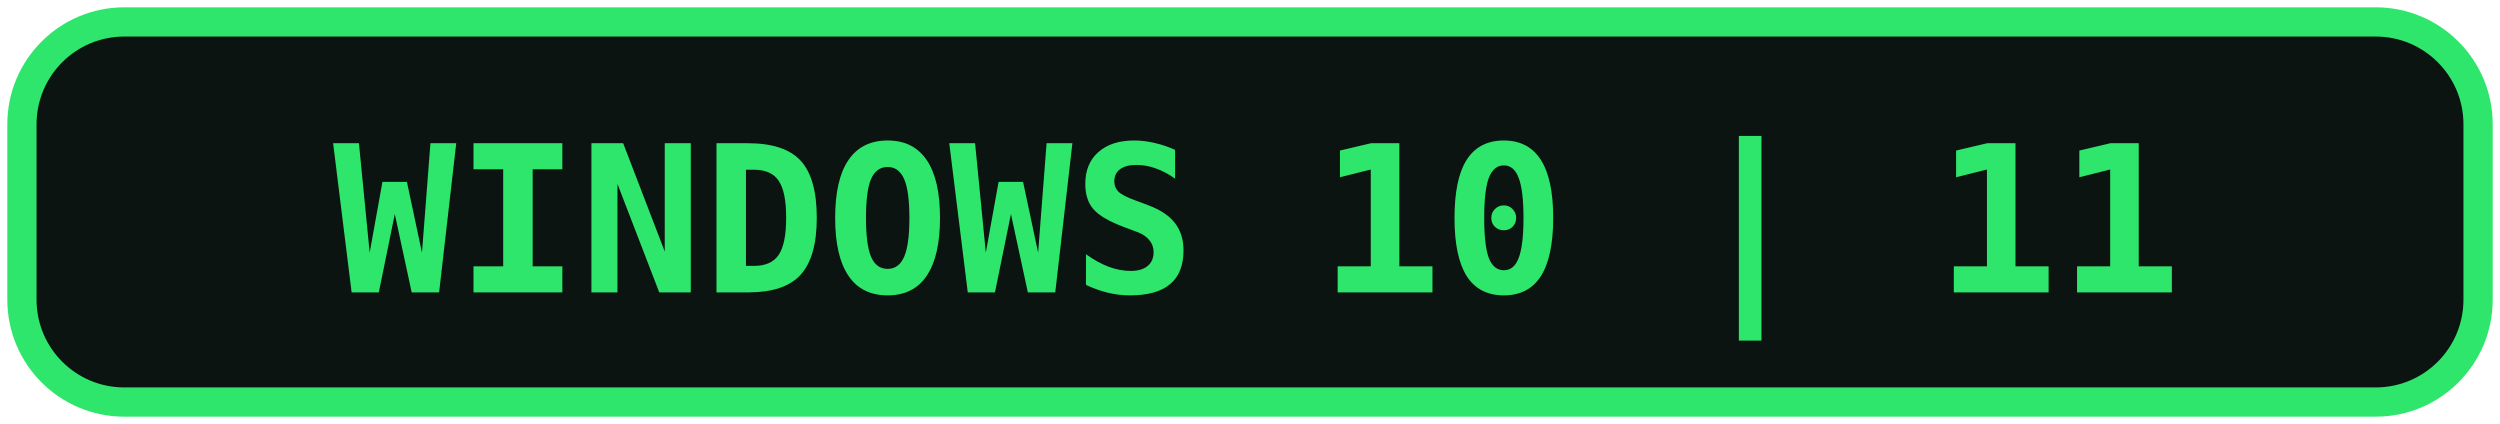
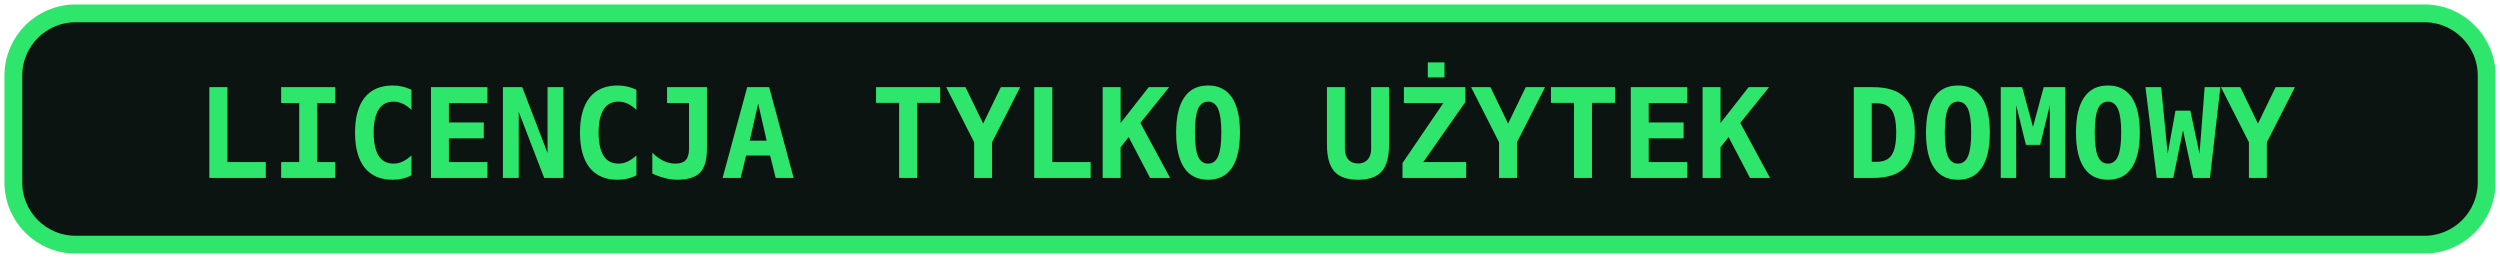
- <svg xmlns="http://www.w3.org/2000/svg" width="171" height="29" viewBox="0 0 171 29">
-   <rect x="1.5" y="1.5" width="168" height="26" rx="7" fill="#0b1410" stroke="#2ee66b" stroke-width="2" />
-   <text x="86" y="20" text-anchor="middle" font-family="Consolas,'DejaVu Sans Mono',monospace" font-weight="700" font-size="14" fill="#2ee66b" style="white-space:pre">WINDOWS  10 | 11</text>
+ <svg xmlns="http://www.w3.org/2000/svg" width="281" height="29" viewBox="0 0 281 29">
+   <rect x="1.5" y="1.5" width="278" height="26" rx="7" fill="#0b1410" stroke="#2ee66b" stroke-width="2" />
+   <text x="140" y="20" text-anchor="middle" font-family="Consolas,'DejaVu Sans Mono',monospace" font-weight="700" font-size="14" fill="#2ee66b" style="white-space:pre">LICENCJA  TYLKO UŻYTEK DOMOWY</text>
</svg>
